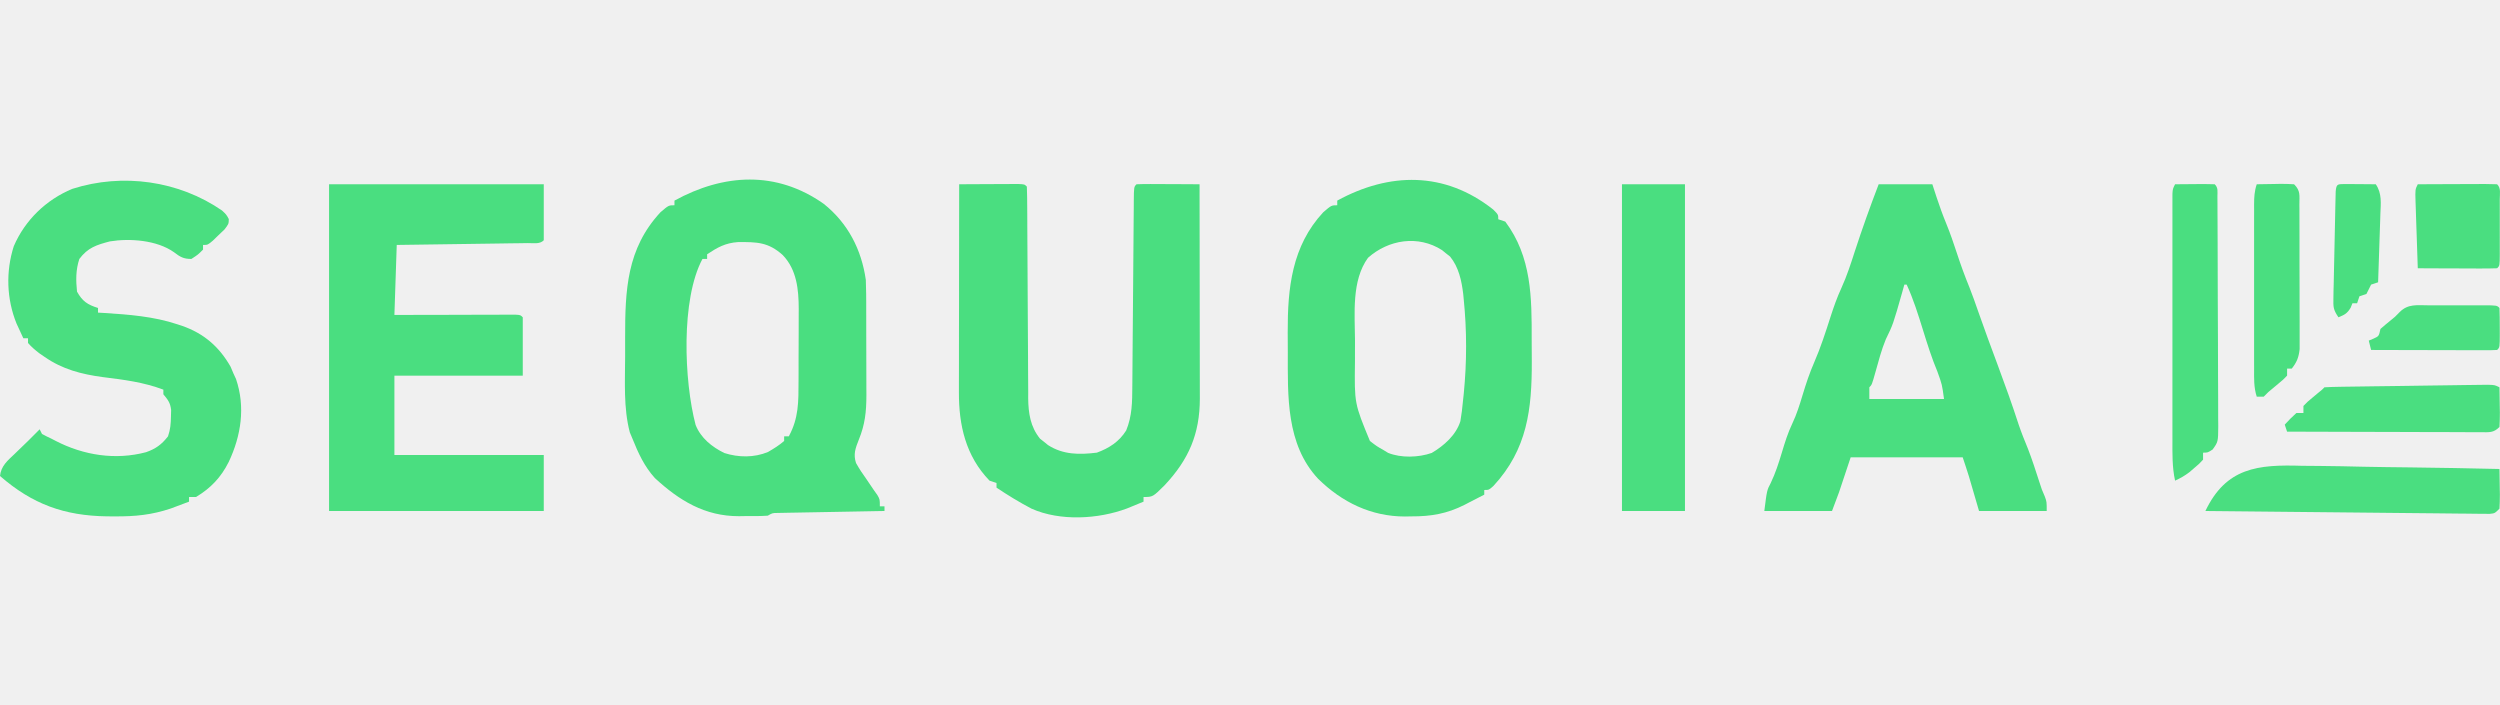
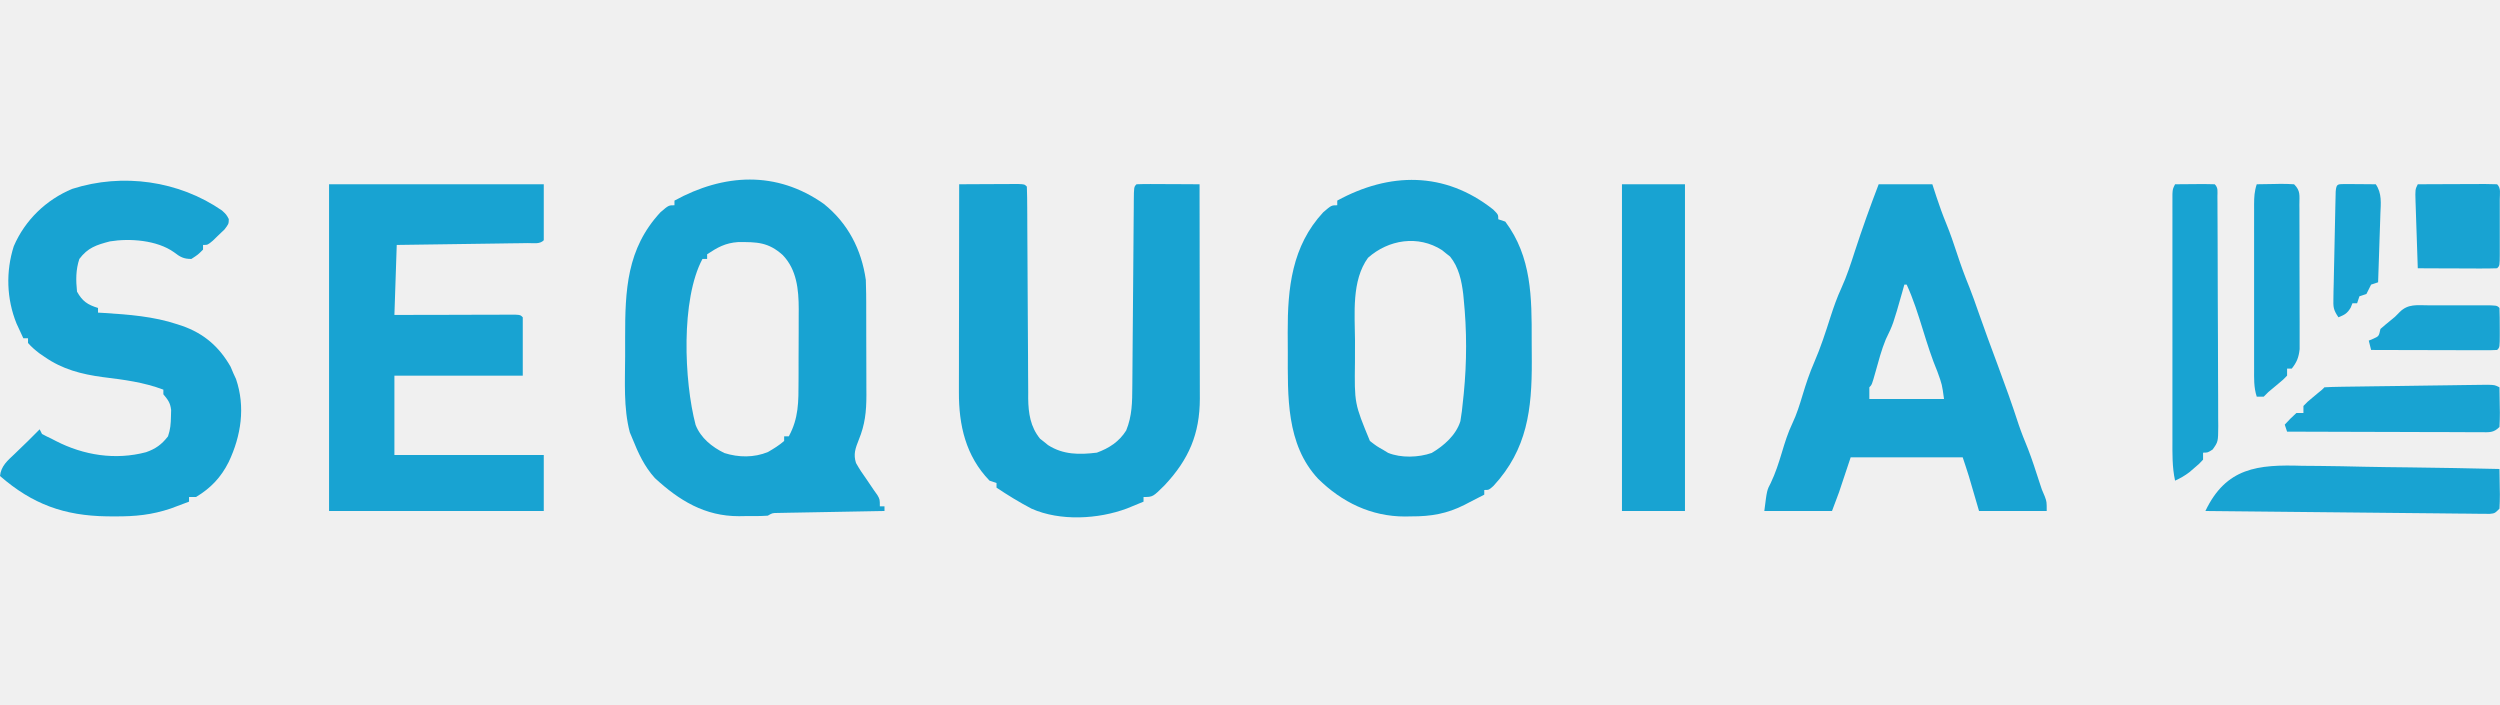
<svg xmlns="http://www.w3.org/2000/svg" width="181" height="51" viewBox="0 0 181 51" fill="none">
  <g clip-path="url(#clip0_5602_18185)">
-     <path d="M59.643 14.761C61.389 16.158 62.374 18.065 62.686 20.268C62.701 20.605 62.709 20.942 62.71 21.28C62.711 21.475 62.712 21.671 62.714 21.873C62.714 22.082 62.714 22.291 62.714 22.506C62.715 22.832 62.715 22.832 62.716 23.164C62.717 23.622 62.717 24.081 62.717 24.539C62.717 25.124 62.719 25.709 62.722 26.293C62.725 26.854 62.724 27.416 62.725 27.977C62.726 28.185 62.727 28.394 62.728 28.609C62.725 29.815 62.629 30.733 62.172 31.849C61.933 32.451 61.769 32.89 61.975 33.521C62.206 33.937 62.46 34.318 62.739 34.704C62.918 34.967 63.097 35.231 63.275 35.496C63.397 35.667 63.397 35.667 63.521 35.841C63.7 36.151 63.7 36.151 63.7 36.658C63.811 36.658 63.922 36.658 64.037 36.658C64.037 36.769 64.037 36.881 64.037 36.996C63.886 36.998 63.886 36.998 63.732 37.001C62.685 37.019 61.638 37.039 60.591 37.059C60.2 37.066 59.809 37.073 59.418 37.08C58.857 37.09 58.295 37.1 57.734 37.111C57.471 37.115 57.471 37.115 57.202 37.12C57.04 37.123 56.877 37.127 56.71 37.13C56.567 37.133 56.423 37.135 56.276 37.138C55.916 37.144 55.916 37.144 55.589 37.334C55.045 37.374 54.498 37.365 53.952 37.365C53.803 37.367 53.653 37.37 53.499 37.372C51.03 37.377 49.17 36.235 47.41 34.61C46.651 33.768 46.209 32.808 45.789 31.758C45.695 31.533 45.695 31.533 45.599 31.304C45.132 29.533 45.256 27.606 45.26 25.787C45.261 25.338 45.26 24.889 45.259 24.44C45.258 21.014 45.369 18.009 47.817 15.368C48.408 14.861 48.408 14.861 48.831 14.861C48.831 14.75 48.831 14.638 48.831 14.524C52.403 12.566 56.211 12.339 59.643 14.761ZM51.196 18.41C51.196 18.521 51.196 18.633 51.196 18.748C51.085 18.748 50.973 18.748 50.858 18.748C49.287 21.684 49.524 27.576 50.362 30.765C50.735 31.712 51.545 32.36 52.442 32.799C53.471 33.128 54.6 33.141 55.601 32.725C56.02 32.481 56.406 32.246 56.772 31.927C56.772 31.815 56.772 31.704 56.772 31.589C56.883 31.589 56.995 31.589 57.11 31.589C57.827 30.28 57.813 29.077 57.814 27.619C57.815 27.432 57.815 27.245 57.816 27.052C57.817 26.657 57.817 26.263 57.817 25.868C57.817 25.266 57.821 24.664 57.824 24.062C57.824 23.677 57.825 23.293 57.825 22.909C57.826 22.73 57.827 22.551 57.828 22.366C57.824 20.971 57.69 19.525 56.669 18.465C55.628 17.531 54.812 17.517 53.428 17.527C52.52 17.591 51.951 17.906 51.196 18.41Z" fill="#4ade80" />
-     <path d="M108.105 15.168C108.475 15.537 108.475 15.537 108.475 15.875C108.726 15.959 108.726 15.959 108.982 16.044C110.9 18.607 110.901 21.553 110.894 24.62C110.893 25.134 110.897 25.647 110.902 26.161C110.913 29.626 110.579 32.527 108.129 35.177C107.799 35.475 107.799 35.475 107.461 35.475C107.461 35.587 107.461 35.698 107.461 35.813C107.092 36.004 106.723 36.194 106.352 36.383C106.25 36.437 106.147 36.49 106.041 36.546C104.755 37.199 103.602 37.392 102.171 37.386C102.021 37.389 101.871 37.392 101.717 37.395C99.275 37.396 97.149 36.36 95.427 34.659C93.102 32.161 93.237 28.669 93.237 25.487C93.237 25.011 93.234 24.536 93.23 24.061C93.22 20.857 93.529 17.817 95.803 15.368C96.394 14.861 96.394 14.861 96.817 14.861C96.817 14.75 96.817 14.638 96.817 14.523C100.582 12.467 104.586 12.384 108.105 15.168ZM99.045 18.663C97.843 20.315 98.09 22.716 98.102 24.644C98.105 25.167 98.102 25.69 98.099 26.212C98.06 29.208 98.06 29.208 99.182 31.927C99.67 32.304 99.67 32.304 100.196 32.603C100.294 32.663 100.393 32.724 100.495 32.786C101.431 33.17 102.711 33.126 103.657 32.793C104.541 32.272 105.424 31.494 105.732 30.494C105.817 30.007 105.874 29.526 105.919 29.033C105.948 28.766 105.948 28.766 105.977 28.493C106.201 26.206 106.204 23.938 105.972 21.652C105.96 21.532 105.949 21.411 105.937 21.288C105.821 20.319 105.613 19.345 104.986 18.575C104.89 18.499 104.794 18.424 104.694 18.346C104.599 18.268 104.504 18.19 104.405 18.11C102.669 16.997 100.523 17.349 99.045 18.663Z" fill="#4ade80" />
-     <path d="M23.824 13.341C28.954 13.341 34.084 13.341 39.369 13.341C39.369 14.679 39.369 16.017 39.369 17.396C39.068 17.697 38.626 17.594 38.219 17.6C38.009 17.603 37.8 17.606 37.583 17.61C37.353 17.613 37.122 17.616 36.892 17.618C36.657 17.622 36.422 17.625 36.188 17.629C35.569 17.638 34.951 17.647 34.332 17.655C33.701 17.663 33.07 17.673 32.44 17.682C31.201 17.7 29.962 17.717 28.724 17.734C28.668 19.407 28.612 21.079 28.555 22.803C29.212 22.801 29.868 22.799 30.545 22.797C31.178 22.796 31.811 22.794 32.444 22.794C32.885 22.793 33.327 22.791 33.768 22.79C34.401 22.788 35.034 22.787 35.667 22.786C35.865 22.785 36.064 22.785 36.269 22.784C36.451 22.784 36.634 22.784 36.822 22.784C36.984 22.783 37.146 22.783 37.312 22.782C37.679 22.803 37.679 22.803 37.848 22.972C37.848 24.366 37.848 25.76 37.848 27.196C34.781 27.196 31.715 27.196 28.555 27.196C28.555 29.092 28.555 30.987 28.555 32.941C32.123 32.941 35.692 32.941 39.369 32.941C39.369 34.279 39.369 35.617 39.369 36.996C34.239 36.996 29.109 36.996 23.824 36.996C23.824 29.19 23.824 21.384 23.824 13.341Z" fill="#4ade80" />
-     <path d="M69.444 13.341C70.115 13.336 70.786 13.334 71.456 13.331C71.685 13.331 71.913 13.329 72.141 13.328C72.469 13.326 72.796 13.325 73.124 13.324C73.42 13.323 73.42 13.323 73.722 13.322C74.175 13.341 74.175 13.341 74.344 13.51C74.363 14.017 74.37 14.52 74.371 15.027C74.372 15.267 74.372 15.267 74.374 15.51C74.375 15.858 74.377 16.205 74.378 16.553C74.38 17.103 74.383 17.654 74.387 18.204C74.397 19.77 74.406 21.335 74.412 22.901C74.416 23.858 74.421 24.814 74.429 25.771C74.431 26.135 74.433 26.5 74.433 26.864C74.434 27.375 74.438 27.886 74.443 28.397C74.442 28.547 74.442 28.697 74.441 28.851C74.456 29.92 74.6 30.905 75.299 31.762C75.395 31.837 75.491 31.913 75.59 31.99C75.686 32.068 75.781 32.146 75.879 32.226C76.978 32.93 78.147 32.927 79.413 32.772C80.303 32.445 81.027 31.979 81.536 31.166C81.968 30.114 81.974 29.096 81.98 27.975C81.981 27.819 81.982 27.663 81.984 27.501C81.987 27.163 81.989 26.825 81.992 26.487C81.995 25.952 82 25.417 82.004 24.883C82.016 23.556 82.026 22.23 82.037 20.903C82.045 19.78 82.054 18.657 82.064 17.534C82.069 17.006 82.073 16.478 82.076 15.95C82.079 15.629 82.082 15.308 82.085 14.986C82.085 14.838 82.086 14.691 82.087 14.538C82.097 13.529 82.097 13.529 82.285 13.341C82.623 13.326 82.962 13.323 83.3 13.324C83.505 13.325 83.71 13.325 83.922 13.326C84.138 13.327 84.354 13.329 84.577 13.33C84.794 13.331 85.011 13.332 85.234 13.332C85.772 13.335 86.31 13.337 86.848 13.341C86.852 15.501 86.855 17.662 86.856 19.822C86.857 20.826 86.858 21.829 86.86 22.832C86.862 23.801 86.863 24.769 86.864 25.738C86.864 26.107 86.865 26.476 86.865 26.845C86.867 27.363 86.867 27.881 86.867 28.398C86.867 28.55 86.868 28.703 86.869 28.86C86.864 31.421 86.069 33.267 84.313 35.137C83.463 35.982 83.463 35.982 82.792 35.982C82.792 36.093 82.792 36.205 82.792 36.32C82.536 36.426 82.279 36.532 82.022 36.637C81.878 36.696 81.735 36.754 81.588 36.815C79.506 37.591 76.755 37.748 74.682 36.827C73.805 36.367 72.971 35.855 72.148 35.306C72.148 35.195 72.148 35.083 72.148 34.968C71.98 34.912 71.813 34.857 71.641 34.799C69.918 33.017 69.415 30.782 69.425 28.398C69.425 28.235 69.425 28.072 69.425 27.904C69.425 27.367 69.426 26.83 69.428 26.294C69.428 25.92 69.428 25.547 69.428 25.174C69.429 24.193 69.431 23.213 69.433 22.233C69.434 21.232 69.435 20.23 69.436 19.229C69.438 17.266 69.441 15.303 69.444 13.341Z" fill="#4ade80" />
-     <path d="M136.016 13.341C137.299 13.341 138.581 13.341 139.902 13.341C140 13.64 140.098 13.94 140.198 14.249C140.415 14.902 140.643 15.545 140.906 16.181C141.195 16.886 141.44 17.602 141.677 18.325C141.953 19.171 142.255 19.999 142.593 20.822C142.817 21.389 143.018 21.963 143.218 22.539C143.676 23.852 144.158 25.154 144.644 26.457C145.174 27.878 145.684 29.302 146.153 30.745C146.352 31.337 146.585 31.911 146.823 32.489C147.131 33.281 147.387 34.09 147.65 34.898C147.83 35.46 147.83 35.46 148.038 35.931C148.182 36.32 148.182 36.32 148.182 36.996C146.565 36.996 144.948 36.996 143.282 36.996C142.88 35.623 142.88 35.623 142.756 35.197C142.723 35.082 142.689 34.968 142.655 34.851C142.621 34.736 142.588 34.621 142.553 34.502C142.41 34.035 142.253 33.573 142.099 33.11C139.423 33.11 136.746 33.11 133.989 33.11C133.71 33.946 133.431 34.782 133.144 35.644C132.977 36.09 132.809 36.536 132.637 36.996C131.02 36.996 129.403 36.996 127.737 36.996C127.925 35.495 127.925 35.495 128.202 34.968C128.544 34.253 128.777 33.529 129.004 32.772C129.222 32.05 129.439 31.342 129.765 30.66C130.085 29.987 130.3 29.291 130.514 28.579C130.756 27.778 131.013 27.003 131.349 26.235C131.82 25.152 132.179 24.036 132.538 22.912C132.764 22.215 133.002 21.539 133.308 20.873C133.714 19.987 134.007 19.072 134.306 18.146C134.836 16.526 135.405 14.931 136.016 13.341ZM137.875 20.606C137.822 20.796 137.769 20.986 137.714 21.181C137.058 23.486 137.058 23.486 136.53 24.572C136.218 25.33 136.011 26.124 135.79 26.913C135.525 27.856 135.525 27.856 135.34 28.041C135.34 28.32 135.34 28.598 135.34 28.886C137.125 28.886 138.909 28.886 140.747 28.886C140.606 27.841 140.606 27.841 140.273 26.918C139.855 25.921 139.536 24.901 139.216 23.869C138.871 22.758 138.53 21.665 138.044 20.606C137.988 20.606 137.932 20.606 137.875 20.606Z" fill="#4ade80" />
-     <path d="M16.075 15.242C16.39 15.537 16.39 15.537 16.565 15.861C16.558 16.213 16.558 16.213 16.254 16.612C16.114 16.745 15.974 16.878 15.83 17.016C15.691 17.151 15.552 17.286 15.409 17.425C15.038 17.734 15.038 17.734 14.7 17.734C14.7 17.846 14.7 17.957 14.7 18.072C14.33 18.442 14.33 18.442 13.855 18.748C13.29 18.748 13.046 18.606 12.598 18.262C11.372 17.387 9.401 17.239 7.956 17.477C6.983 17.731 6.357 17.932 5.745 18.748C5.484 19.529 5.49 20.297 5.576 21.113C5.959 21.808 6.344 22.066 7.096 22.296C7.096 22.407 7.096 22.519 7.096 22.634C7.242 22.642 7.387 22.651 7.537 22.659C9.326 22.772 11.131 22.909 12.841 23.479C12.952 23.515 13.063 23.552 13.177 23.589C14.753 24.137 15.87 25.1 16.696 26.552C16.762 26.709 16.828 26.865 16.896 27.027C16.959 27.163 17.022 27.299 17.087 27.439C17.779 29.468 17.455 31.555 16.558 33.448C16.003 34.556 15.262 35.341 14.193 35.982C14.026 35.982 13.858 35.982 13.686 35.982C13.686 36.094 13.686 36.205 13.686 36.32C13.405 36.426 13.123 36.532 12.841 36.637C12.606 36.725 12.606 36.725 12.366 36.815C10.987 37.278 9.795 37.394 8.343 37.387C8.147 37.386 7.951 37.385 7.75 37.384C4.661 37.34 2.351 36.51 0 34.461C0.076 33.731 0.551 33.346 1.056 32.867C1.137 32.788 1.218 32.71 1.301 32.629C1.542 32.394 1.785 32.161 2.028 31.927C2.31 31.647 2.592 31.364 2.872 31.082C2.956 31.249 2.956 31.249 3.041 31.42C3.262 31.541 3.488 31.653 3.717 31.758C3.825 31.814 3.932 31.869 4.043 31.927C6.055 32.961 8.347 33.329 10.571 32.74C11.268 32.498 11.707 32.181 12.165 31.589C12.336 31.077 12.368 30.7 12.377 30.163C12.381 30.003 12.385 29.843 12.39 29.678C12.326 29.154 12.161 28.947 11.828 28.548C11.828 28.436 11.828 28.325 11.828 28.21C10.389 27.668 8.96 27.49 7.441 27.302C5.895 27.094 4.515 26.737 3.221 25.834C3.101 25.752 2.981 25.669 2.857 25.585C2.551 25.35 2.28 25.123 2.028 24.831C2.028 24.719 2.028 24.607 2.028 24.492C1.916 24.492 1.805 24.492 1.69 24.492C1.583 24.264 1.478 24.035 1.373 23.806C1.314 23.679 1.255 23.551 1.195 23.42C0.476 21.64 0.412 19.663 0.997 17.828C1.81 15.936 3.342 14.459 5.235 13.673C8.886 12.506 12.954 13.087 16.075 15.242Z" fill="#4ade80" />
-     <path d="M117.43 13.341C118.936 13.341 120.441 13.341 121.992 13.341C121.992 21.147 121.992 28.953 121.992 36.996C120.487 36.996 118.981 36.996 117.43 36.996C117.43 29.19 117.43 21.384 117.43 13.341Z" fill="#4ade80" />
-     <path d="M157.475 13.341C157.95 13.336 158.425 13.333 158.9 13.33C159.036 13.329 159.172 13.327 159.311 13.326C159.657 13.324 160.002 13.332 160.347 13.341C160.612 13.605 160.539 13.863 160.541 14.231C160.542 14.387 160.543 14.542 160.545 14.703C160.545 14.961 160.545 14.961 160.546 15.224C160.547 15.405 160.548 15.585 160.549 15.77C160.553 16.37 160.555 16.969 160.556 17.568C160.557 17.772 160.558 17.976 160.558 18.186C160.562 19.266 160.564 20.346 160.566 21.426C160.568 22.544 160.574 23.661 160.58 24.779C160.585 25.636 160.586 26.494 160.587 27.351C160.588 27.763 160.59 28.175 160.593 28.587C160.597 29.163 160.597 29.739 160.596 30.316C160.598 30.487 160.6 30.658 160.602 30.834C160.594 31.988 160.593 31.988 160.194 32.545C159.84 32.772 159.84 32.772 159.502 32.772C159.502 32.939 159.502 33.106 159.502 33.279C159.23 33.575 159.23 33.575 158.869 33.88C158.751 33.982 158.634 34.083 158.512 34.187C158.177 34.441 157.857 34.626 157.475 34.799C157.261 33.811 157.282 32.835 157.284 31.83C157.284 31.634 157.283 31.439 157.283 31.237C157.282 30.591 157.283 29.946 157.283 29.3C157.283 28.851 157.283 28.403 157.283 27.954C157.283 27.015 157.283 26.076 157.284 25.137C157.285 24.051 157.284 22.964 157.283 21.878C157.283 20.945 157.283 20.012 157.283 19.079C157.283 18.521 157.283 17.964 157.283 17.407C157.282 16.787 157.283 16.167 157.284 15.547C157.283 15.269 157.283 15.269 157.283 14.985C157.283 14.817 157.284 14.649 157.284 14.476C157.284 14.329 157.285 14.182 157.285 14.031C157.306 13.679 157.306 13.679 157.475 13.341Z" fill="#4ade80" />
-     <path d="M166.672 33.724C167.085 33.728 167.498 33.731 167.911 33.734C168.992 33.743 170.072 33.766 171.153 33.792C172.258 33.816 173.364 33.827 174.47 33.839C176.634 33.864 178.797 33.904 180.961 33.955C180.97 34.426 180.977 34.898 180.982 35.37C180.985 35.504 180.988 35.638 180.991 35.776C180.994 36.127 180.978 36.477 180.961 36.827C180.623 37.165 180.623 37.165 180.254 37.204C180.023 37.202 180.023 37.202 179.787 37.199C179.61 37.198 179.433 37.197 179.251 37.196C179.057 37.194 178.862 37.191 178.661 37.188C178.457 37.186 178.252 37.185 178.042 37.183C177.481 37.178 176.919 37.172 176.358 37.165C175.772 37.158 175.185 37.153 174.599 37.148C173.488 37.138 172.378 37.126 171.267 37.114C170.003 37.1 168.739 37.088 167.474 37.076C164.873 37.051 162.272 37.025 159.671 36.996C161.172 33.849 163.469 33.622 166.672 33.724Z" fill="#4ade80" />
-     <path d="M180.961 28.041C180.97 28.512 180.977 28.984 180.982 29.456C180.985 29.59 180.988 29.724 180.991 29.862C180.994 30.213 180.978 30.563 180.961 30.913C180.523 31.352 180.224 31.291 179.627 31.293C179.487 31.292 179.348 31.291 179.204 31.289C178.984 31.29 178.984 31.29 178.76 31.29C178.273 31.289 177.787 31.287 177.301 31.284C176.964 31.283 176.627 31.283 176.291 31.283C175.403 31.281 174.516 31.278 173.629 31.274C172.724 31.271 171.819 31.269 170.914 31.267C169.138 31.264 167.362 31.258 165.585 31.251C165.529 31.084 165.474 30.916 165.416 30.744C165.807 30.322 165.807 30.322 166.261 29.899C166.428 29.899 166.596 29.899 166.768 29.899C166.768 29.732 166.768 29.565 166.768 29.392C167.058 29.09 167.058 29.09 167.433 28.78C167.557 28.677 167.68 28.573 167.807 28.467C167.911 28.382 168.014 28.297 168.12 28.21C168.175 28.154 168.231 28.098 168.289 28.041C168.67 28.019 169.053 28.009 169.435 28.003C169.555 28.001 169.674 27.999 169.798 27.997C170.196 27.991 170.594 27.986 170.991 27.981C171.267 27.977 171.542 27.973 171.818 27.969C172.396 27.961 172.974 27.954 173.553 27.947C174.295 27.937 175.037 27.926 175.779 27.915C176.349 27.907 176.918 27.899 177.487 27.892C177.761 27.888 178.034 27.884 178.308 27.88C178.69 27.874 179.073 27.87 179.455 27.865C179.673 27.863 179.891 27.86 180.115 27.857C180.623 27.872 180.623 27.872 180.961 28.041Z" fill="#4ade80" />
-     <path d="M163.388 13.341C163.832 13.332 164.275 13.325 164.719 13.32C164.845 13.317 164.971 13.314 165.101 13.311C165.432 13.308 165.762 13.323 166.092 13.341C166.573 13.822 166.474 14.146 166.476 14.82C166.477 14.996 166.477 14.996 166.479 15.176C166.481 15.565 166.481 15.954 166.481 16.343C166.481 16.613 166.482 16.884 166.483 17.154C166.484 17.721 166.484 18.288 166.483 18.855C166.482 19.582 166.485 20.308 166.489 21.034C166.491 21.592 166.492 22.151 166.491 22.709C166.491 22.977 166.492 23.245 166.494 23.512C166.496 23.887 166.495 24.262 166.493 24.637C166.493 24.85 166.493 25.063 166.493 25.283C166.425 25.886 166.294 26.213 165.923 26.689C165.811 26.689 165.7 26.689 165.585 26.689C165.585 26.856 165.585 27.024 165.585 27.196C165.301 27.492 165.301 27.492 164.93 27.798C164.809 27.899 164.687 28 164.562 28.105C164.453 28.195 164.345 28.286 164.233 28.379C164.066 28.546 164.066 28.546 163.895 28.717C163.728 28.717 163.561 28.717 163.388 28.717C163.167 28.046 163.196 27.367 163.198 26.669C163.197 26.532 163.197 26.394 163.197 26.252C163.196 25.797 163.196 25.343 163.197 24.888C163.197 24.572 163.197 24.256 163.197 23.94C163.196 23.278 163.197 22.616 163.197 21.954C163.198 21.105 163.198 20.255 163.197 19.406C163.196 18.754 163.196 18.101 163.197 17.449C163.197 17.136 163.197 16.822 163.196 16.509C163.196 16.072 163.197 15.635 163.198 15.197C163.197 15.068 163.197 14.938 163.197 14.804C163.199 14.271 163.218 13.851 163.388 13.341Z" fill="#4ade80" />
-     <path d="M175.047 13.341C175.862 13.336 176.677 13.333 177.492 13.331C177.77 13.331 178.047 13.329 178.325 13.328C178.723 13.326 179.121 13.325 179.519 13.324C179.643 13.323 179.768 13.322 179.897 13.322C180.195 13.322 180.494 13.33 180.792 13.341C181.085 13.633 180.982 14.01 180.984 14.4C180.984 14.525 180.984 14.649 180.983 14.777C180.983 14.904 180.984 15.031 180.984 15.161C180.984 15.43 180.983 15.699 180.983 15.967C180.982 16.38 180.983 16.793 180.984 17.206C180.984 17.466 180.984 17.727 180.983 17.987C180.984 18.111 180.984 18.236 180.984 18.364C180.98 19.235 180.98 19.235 180.792 19.423C180.366 19.438 179.945 19.443 179.519 19.44C179.328 19.439 179.328 19.439 179.133 19.439C178.725 19.438 178.317 19.436 177.909 19.434C177.633 19.433 177.357 19.432 177.081 19.432C176.403 19.43 175.725 19.427 175.047 19.423C175.019 18.611 174.992 17.799 174.966 16.988C174.957 16.711 174.947 16.435 174.937 16.159C174.924 15.762 174.911 15.365 174.898 14.968C174.894 14.844 174.889 14.72 174.885 14.593C174.859 13.717 174.859 13.717 175.047 13.341Z" fill="#4ade80" />
-     <path d="M175.803 22.105C175.944 22.104 176.086 22.104 176.232 22.104C176.531 22.104 176.831 22.104 177.131 22.105C177.591 22.106 178.051 22.105 178.511 22.104C178.802 22.104 179.092 22.104 179.383 22.105C179.59 22.104 179.59 22.104 179.802 22.104C180.772 22.108 180.772 22.108 180.961 22.296C180.978 22.776 180.984 23.252 180.982 23.732C180.983 23.934 180.983 23.934 180.984 24.141C180.982 25.147 180.982 25.147 180.792 25.337C180.507 25.353 180.221 25.357 179.935 25.356C179.752 25.356 179.57 25.356 179.382 25.356C179.084 25.355 179.084 25.355 178.779 25.354C178.577 25.354 178.375 25.353 178.166 25.353C177.517 25.352 176.868 25.35 176.219 25.348C175.78 25.347 175.342 25.346 174.903 25.346C173.824 25.344 172.746 25.341 171.668 25.337C171.612 25.114 171.556 24.891 171.499 24.661C171.661 24.593 171.661 24.593 171.826 24.524C172.231 24.343 172.231 24.343 172.344 23.817C172.59 23.603 172.838 23.389 173.094 23.186C173.387 22.955 173.387 22.955 173.738 22.592C174.343 21.986 174.996 22.102 175.803 22.105Z" fill="#4ade80" />
-     <path d="M169.91 13.325C170.162 13.326 170.413 13.328 170.664 13.33C170.793 13.331 170.921 13.332 171.053 13.333C171.371 13.335 171.688 13.338 172.006 13.341C172.463 14.006 172.37 14.717 172.34 15.487C172.335 15.629 172.331 15.771 172.327 15.916C172.313 16.367 172.297 16.818 172.28 17.269C172.27 17.576 172.261 17.882 172.251 18.188C172.228 18.938 172.202 19.688 172.175 20.438C171.924 20.521 171.924 20.521 171.668 20.606C171.612 20.718 171.556 20.829 171.499 20.944C171.443 21.056 171.387 21.167 171.33 21.282C171.079 21.366 171.079 21.366 170.823 21.451C170.767 21.619 170.711 21.786 170.654 21.958C170.542 21.958 170.431 21.958 170.316 21.958C170.274 22.063 170.232 22.167 170.189 22.275C169.943 22.693 169.745 22.795 169.302 22.972C168.925 22.407 168.925 22.245 168.939 21.588C168.942 21.409 168.944 21.231 168.947 21.047C168.952 20.854 168.957 20.661 168.962 20.462C168.966 20.265 168.97 20.067 168.974 19.864C168.982 19.446 168.992 19.028 169.002 18.61C169.017 17.968 169.03 17.326 169.042 16.683C169.05 16.278 169.059 15.873 169.068 15.467C169.072 15.274 169.076 15.081 169.08 14.881C169.084 14.704 169.089 14.526 169.093 14.343C169.097 14.186 169.1 14.029 169.104 13.867C169.154 13.252 169.265 13.342 169.91 13.325Z" fill="#4ade80" />
+     <path d="M59.643 14.761C61.389 16.158 62.374 18.065 62.686 20.268C62.701 20.605 62.709 20.942 62.71 21.28C62.711 21.475 62.712 21.671 62.714 21.873C62.714 22.082 62.714 22.291 62.714 22.506C62.715 22.832 62.715 22.832 62.716 23.164C62.717 23.622 62.717 24.081 62.717 24.539C62.717 25.124 62.719 25.709 62.722 26.293C62.725 26.854 62.724 27.416 62.725 27.977C62.726 28.185 62.727 28.394 62.728 28.609C62.725 29.815 62.629 30.733 62.172 31.849C61.933 32.451 61.769 32.89 61.975 33.521C62.206 33.937 62.46 34.318 62.739 34.704C62.918 34.967 63.097 35.231 63.275 35.496C63.397 35.667 63.397 35.667 63.521 35.841C63.7 36.151 63.7 36.151 63.7 36.658C63.811 36.658 63.922 36.658 64.037 36.658C64.037 36.769 64.037 36.881 64.037 36.996C63.886 36.998 63.886 36.998 63.732 37.001C62.685 37.019 61.638 37.039 60.591 37.059C60.2 37.066 59.809 37.073 59.418 37.08C58.857 37.09 58.295 37.1 57.734 37.111C57.471 37.115 57.471 37.115 57.202 37.12C57.04 37.123 56.877 37.127 56.71 37.13C56.567 37.133 56.423 37.135 56.276 37.138C55.916 37.144 55.916 37.144 55.589 37.334C55.045 37.374 54.498 37.365 53.952 37.365C53.803 37.367 53.653 37.37 53.499 37.372C51.03 37.377 49.17 36.235 47.41 34.61C46.651 33.768 46.209 32.808 45.789 31.758C45.695 31.533 45.695 31.533 45.599 31.304C45.132 29.533 45.256 27.606 45.26 25.787C45.261 25.338 45.26 24.889 45.259 24.44C45.258 21.014 45.369 18.009 47.817 15.368C48.408 14.861 48.408 14.861 48.831 14.861C48.831 14.75 48.831 14.638 48.831 14.524C52.403 12.566 56.211 12.339 59.643 14.761ZM51.196 18.41C51.196 18.521 51.196 18.633 51.196 18.748C51.085 18.748 50.973 18.748 50.858 18.748C49.287 21.684 49.524 27.576 50.362 30.765C50.735 31.712 51.545 32.36 52.442 32.799C53.471 33.128 54.6 33.141 55.601 32.725C56.02 32.481 56.406 32.246 56.772 31.927C56.772 31.815 56.772 31.704 56.772 31.589C56.883 31.589 56.995 31.589 57.11 31.589C57.827 30.28 57.813 29.077 57.814 27.619C57.815 27.432 57.815 27.245 57.816 27.052C57.817 26.657 57.817 26.263 57.817 25.868C57.817 25.266 57.821 24.664 57.824 24.062C57.824 23.677 57.825 23.293 57.825 22.909C57.826 22.73 57.827 22.551 57.828 22.366C57.824 20.971 57.69 19.525 56.669 18.465C55.628 17.531 54.812 17.517 53.428 17.527C52.52 17.591 51.951 17.906 51.196 18.41Z" fill="#18a3d2" />
+     <path d="M108.105 15.168C108.475 15.537 108.475 15.537 108.475 15.875C108.726 15.959 108.726 15.959 108.982 16.044C110.9 18.607 110.901 21.553 110.894 24.62C110.893 25.134 110.897 25.647 110.902 26.161C110.913 29.626 110.579 32.527 108.129 35.177C107.799 35.475 107.799 35.475 107.461 35.475C107.461 35.587 107.461 35.698 107.461 35.813C107.092 36.004 106.723 36.194 106.352 36.383C106.25 36.437 106.147 36.49 106.041 36.546C104.755 37.199 103.602 37.392 102.171 37.386C102.021 37.389 101.871 37.392 101.717 37.395C99.275 37.396 97.149 36.36 95.427 34.659C93.102 32.161 93.237 28.669 93.237 25.487C93.237 25.011 93.234 24.536 93.23 24.061C93.22 20.857 93.529 17.817 95.803 15.368C96.394 14.861 96.394 14.861 96.817 14.861C96.817 14.75 96.817 14.638 96.817 14.523C100.582 12.467 104.586 12.384 108.105 15.168ZM99.045 18.663C97.843 20.315 98.09 22.716 98.102 24.644C98.105 25.167 98.102 25.69 98.099 26.212C98.06 29.208 98.06 29.208 99.182 31.927C99.67 32.304 99.67 32.304 100.196 32.603C100.294 32.663 100.393 32.724 100.495 32.786C101.431 33.17 102.711 33.126 103.657 32.793C104.541 32.272 105.424 31.494 105.732 30.494C105.817 30.007 105.874 29.526 105.919 29.033C105.948 28.766 105.948 28.766 105.977 28.493C106.201 26.206 106.204 23.938 105.972 21.652C105.96 21.532 105.949 21.411 105.937 21.288C105.821 20.319 105.613 19.345 104.986 18.575C104.89 18.499 104.794 18.424 104.694 18.346C104.599 18.268 104.504 18.19 104.405 18.11C102.669 16.997 100.523 17.349 99.045 18.663Z" fill="#18a3d2" />
+     <path d="M23.824 13.341C28.954 13.341 34.084 13.341 39.369 13.341C39.369 14.679 39.369 16.017 39.369 17.396C39.068 17.697 38.626 17.594 38.219 17.6C38.009 17.603 37.8 17.606 37.583 17.61C37.353 17.613 37.122 17.616 36.892 17.618C36.657 17.622 36.422 17.625 36.188 17.629C35.569 17.638 34.951 17.647 34.332 17.655C33.701 17.663 33.07 17.673 32.44 17.682C31.201 17.7 29.962 17.717 28.724 17.734C28.668 19.407 28.612 21.079 28.555 22.803C29.212 22.801 29.868 22.799 30.545 22.797C31.178 22.796 31.811 22.794 32.444 22.794C32.885 22.793 33.327 22.791 33.768 22.79C34.401 22.788 35.034 22.787 35.667 22.786C35.865 22.785 36.064 22.785 36.269 22.784C36.451 22.784 36.634 22.784 36.822 22.784C36.984 22.783 37.146 22.783 37.312 22.782C37.679 22.803 37.679 22.803 37.848 22.972C37.848 24.366 37.848 25.76 37.848 27.196C34.781 27.196 31.715 27.196 28.555 27.196C28.555 29.092 28.555 30.987 28.555 32.941C32.123 32.941 35.692 32.941 39.369 32.941C39.369 34.279 39.369 35.617 39.369 36.996C34.239 36.996 29.109 36.996 23.824 36.996C23.824 29.19 23.824 21.384 23.824 13.341Z" fill="#18a3d2" />
+     <path d="M69.444 13.341C70.115 13.336 70.786 13.334 71.456 13.331C71.685 13.331 71.913 13.329 72.141 13.328C72.469 13.326 72.796 13.325 73.124 13.324C73.42 13.323 73.42 13.323 73.722 13.322C74.175 13.341 74.175 13.341 74.344 13.51C74.363 14.017 74.37 14.52 74.371 15.027C74.372 15.267 74.372 15.267 74.374 15.51C74.375 15.858 74.377 16.205 74.378 16.553C74.38 17.103 74.383 17.654 74.387 18.204C74.397 19.77 74.406 21.335 74.412 22.901C74.416 23.858 74.421 24.814 74.429 25.771C74.431 26.135 74.433 26.5 74.433 26.864C74.434 27.375 74.438 27.886 74.443 28.397C74.442 28.547 74.442 28.697 74.441 28.851C74.456 29.92 74.6 30.905 75.299 31.762C75.395 31.837 75.491 31.913 75.59 31.99C75.686 32.068 75.781 32.146 75.879 32.226C76.978 32.93 78.147 32.927 79.413 32.772C80.303 32.445 81.027 31.979 81.536 31.166C81.968 30.114 81.974 29.096 81.98 27.975C81.981 27.819 81.982 27.663 81.984 27.501C81.987 27.163 81.989 26.825 81.992 26.487C81.995 25.952 82 25.417 82.004 24.883C82.016 23.556 82.026 22.23 82.037 20.903C82.045 19.78 82.054 18.657 82.064 17.534C82.069 17.006 82.073 16.478 82.076 15.95C82.079 15.629 82.082 15.308 82.085 14.986C82.085 14.838 82.086 14.691 82.087 14.538C82.097 13.529 82.097 13.529 82.285 13.341C82.623 13.326 82.962 13.323 83.3 13.324C83.505 13.325 83.71 13.325 83.922 13.326C84.138 13.327 84.354 13.329 84.577 13.33C84.794 13.331 85.011 13.332 85.234 13.332C85.772 13.335 86.31 13.337 86.848 13.341C86.852 15.501 86.855 17.662 86.856 19.822C86.857 20.826 86.858 21.829 86.86 22.832C86.862 23.801 86.863 24.769 86.864 25.738C86.864 26.107 86.865 26.476 86.865 26.845C86.867 27.363 86.867 27.881 86.867 28.398C86.867 28.55 86.868 28.703 86.869 28.86C86.864 31.421 86.069 33.267 84.313 35.137C83.463 35.982 83.463 35.982 82.792 35.982C82.792 36.093 82.792 36.205 82.792 36.32C82.536 36.426 82.279 36.532 82.022 36.637C81.878 36.696 81.735 36.754 81.588 36.815C79.506 37.591 76.755 37.748 74.682 36.827C73.805 36.367 72.971 35.855 72.148 35.306C72.148 35.195 72.148 35.083 72.148 34.968C71.98 34.912 71.813 34.857 71.641 34.799C69.918 33.017 69.415 30.782 69.425 28.398C69.425 28.235 69.425 28.072 69.425 27.904C69.425 27.367 69.426 26.83 69.428 26.294C69.428 25.92 69.428 25.547 69.428 25.174C69.429 24.193 69.431 23.213 69.433 22.233C69.434 21.232 69.435 20.23 69.436 19.229C69.438 17.266 69.441 15.303 69.444 13.341Z" fill="#18a3d2" />
+     <path d="M136.016 13.341C137.299 13.341 138.581 13.341 139.902 13.341C140 13.64 140.098 13.94 140.198 14.249C140.415 14.902 140.643 15.545 140.906 16.181C141.195 16.886 141.44 17.602 141.677 18.325C141.953 19.171 142.255 19.999 142.593 20.822C142.817 21.389 143.018 21.963 143.218 22.539C143.676 23.852 144.158 25.154 144.644 26.457C145.174 27.878 145.684 29.302 146.153 30.745C146.352 31.337 146.585 31.911 146.823 32.489C147.131 33.281 147.387 34.09 147.65 34.898C147.83 35.46 147.83 35.46 148.038 35.931C148.182 36.32 148.182 36.32 148.182 36.996C146.565 36.996 144.948 36.996 143.282 36.996C142.88 35.623 142.88 35.623 142.756 35.197C142.723 35.082 142.689 34.968 142.655 34.851C142.621 34.736 142.588 34.621 142.553 34.502C142.41 34.035 142.253 33.573 142.099 33.11C139.423 33.11 136.746 33.11 133.989 33.11C133.71 33.946 133.431 34.782 133.144 35.644C132.977 36.09 132.809 36.536 132.637 36.996C131.02 36.996 129.403 36.996 127.737 36.996C127.925 35.495 127.925 35.495 128.202 34.968C128.544 34.253 128.777 33.529 129.004 32.772C129.222 32.05 129.439 31.342 129.765 30.66C130.085 29.987 130.3 29.291 130.514 28.579C130.756 27.778 131.013 27.003 131.349 26.235C131.82 25.152 132.179 24.036 132.538 22.912C132.764 22.215 133.002 21.539 133.308 20.873C133.714 19.987 134.007 19.072 134.306 18.146C134.836 16.526 135.405 14.931 136.016 13.341ZM137.875 20.606C137.822 20.796 137.769 20.986 137.714 21.181C137.058 23.486 137.058 23.486 136.53 24.572C136.218 25.33 136.011 26.124 135.79 26.913C135.525 27.856 135.525 27.856 135.34 28.041C135.34 28.32 135.34 28.598 135.34 28.886C137.125 28.886 138.909 28.886 140.747 28.886C140.606 27.841 140.606 27.841 140.273 26.918C139.855 25.921 139.536 24.901 139.216 23.869C138.871 22.758 138.53 21.665 138.044 20.606C137.988 20.606 137.932 20.606 137.875 20.606Z" fill="#18a3d2" />
+     <path d="M16.075 15.242C16.39 15.537 16.39 15.537 16.565 15.861C16.558 16.213 16.558 16.213 16.254 16.612C16.114 16.745 15.974 16.878 15.83 17.016C15.691 17.151 15.552 17.286 15.409 17.425C15.038 17.734 15.038 17.734 14.7 17.734C14.7 17.846 14.7 17.957 14.7 18.072C14.33 18.442 14.33 18.442 13.855 18.748C13.29 18.748 13.046 18.606 12.598 18.262C11.372 17.387 9.401 17.239 7.956 17.477C6.983 17.731 6.357 17.932 5.745 18.748C5.484 19.529 5.49 20.297 5.576 21.113C5.959 21.808 6.344 22.066 7.096 22.296C7.096 22.407 7.096 22.519 7.096 22.634C7.242 22.642 7.387 22.651 7.537 22.659C9.326 22.772 11.131 22.909 12.841 23.479C12.952 23.515 13.063 23.552 13.177 23.589C14.753 24.137 15.87 25.1 16.696 26.552C16.762 26.709 16.828 26.865 16.896 27.027C16.959 27.163 17.022 27.299 17.087 27.439C17.779 29.468 17.455 31.555 16.558 33.448C16.003 34.556 15.262 35.341 14.193 35.982C14.026 35.982 13.858 35.982 13.686 35.982C13.686 36.094 13.686 36.205 13.686 36.32C13.405 36.426 13.123 36.532 12.841 36.637C12.606 36.725 12.606 36.725 12.366 36.815C10.987 37.278 9.795 37.394 8.343 37.387C8.147 37.386 7.951 37.385 7.75 37.384C4.661 37.34 2.351 36.51 0 34.461C0.076 33.731 0.551 33.346 1.056 32.867C1.137 32.788 1.218 32.71 1.301 32.629C1.542 32.394 1.785 32.161 2.028 31.927C2.31 31.647 2.592 31.364 2.872 31.082C2.956 31.249 2.956 31.249 3.041 31.42C3.262 31.541 3.488 31.653 3.717 31.758C3.825 31.814 3.932 31.869 4.043 31.927C6.055 32.961 8.347 33.329 10.571 32.74C11.268 32.498 11.707 32.181 12.165 31.589C12.336 31.077 12.368 30.7 12.377 30.163C12.381 30.003 12.385 29.843 12.39 29.678C12.326 29.154 12.161 28.947 11.828 28.548C11.828 28.436 11.828 28.325 11.828 28.21C10.389 27.668 8.96 27.49 7.441 27.302C5.895 27.094 4.515 26.737 3.221 25.834C3.101 25.752 2.981 25.669 2.857 25.585C2.551 25.35 2.28 25.123 2.028 24.831C2.028 24.719 2.028 24.607 2.028 24.492C1.916 24.492 1.805 24.492 1.69 24.492C1.583 24.264 1.478 24.035 1.373 23.806C1.314 23.679 1.255 23.551 1.195 23.42C0.476 21.64 0.412 19.663 0.997 17.828C1.81 15.936 3.342 14.459 5.235 13.673C8.886 12.506 12.954 13.087 16.075 15.242Z" fill="#18a3d2" />
+     <path d="M117.43 13.341C118.936 13.341 120.441 13.341 121.992 13.341C121.992 21.147 121.992 28.953 121.992 36.996C120.487 36.996 118.981 36.996 117.43 36.996C117.43 29.19 117.43 21.384 117.43 13.341Z" fill="#18a3d2" />
+     <path d="M157.475 13.341C157.95 13.336 158.425 13.333 158.9 13.33C159.036 13.329 159.172 13.327 159.311 13.326C159.657 13.324 160.002 13.332 160.347 13.341C160.612 13.605 160.539 13.863 160.541 14.231C160.542 14.387 160.543 14.542 160.545 14.703C160.545 14.961 160.545 14.961 160.546 15.224C160.547 15.405 160.548 15.585 160.549 15.77C160.553 16.37 160.555 16.969 160.556 17.568C160.557 17.772 160.558 17.976 160.558 18.186C160.562 19.266 160.564 20.346 160.566 21.426C160.568 22.544 160.574 23.661 160.58 24.779C160.585 25.636 160.586 26.494 160.587 27.351C160.588 27.763 160.59 28.175 160.593 28.587C160.597 29.163 160.597 29.739 160.596 30.316C160.598 30.487 160.6 30.658 160.602 30.834C160.594 31.988 160.593 31.988 160.194 32.545C159.84 32.772 159.84 32.772 159.502 32.772C159.502 32.939 159.502 33.106 159.502 33.279C159.23 33.575 159.23 33.575 158.869 33.88C158.751 33.982 158.634 34.083 158.512 34.187C158.177 34.441 157.857 34.626 157.475 34.799C157.261 33.811 157.282 32.835 157.284 31.83C157.284 31.634 157.283 31.439 157.283 31.237C157.282 30.591 157.283 29.946 157.283 29.3C157.283 28.851 157.283 28.403 157.283 27.954C157.283 27.015 157.283 26.076 157.284 25.137C157.285 24.051 157.284 22.964 157.283 21.878C157.283 20.945 157.283 20.012 157.283 19.079C157.283 18.521 157.283 17.964 157.283 17.407C157.282 16.787 157.283 16.167 157.284 15.547C157.283 15.269 157.283 15.269 157.283 14.985C157.283 14.817 157.284 14.649 157.284 14.476C157.284 14.329 157.285 14.182 157.285 14.031C157.306 13.679 157.306 13.679 157.475 13.341Z" fill="#18a3d2" />
+     <path d="M166.672 33.724C167.085 33.728 167.498 33.731 167.911 33.734C168.992 33.743 170.072 33.766 171.153 33.792C172.258 33.816 173.364 33.827 174.47 33.839C176.634 33.864 178.797 33.904 180.961 33.955C180.97 34.426 180.977 34.898 180.982 35.37C180.985 35.504 180.988 35.638 180.991 35.776C180.994 36.127 180.978 36.477 180.961 36.827C180.623 37.165 180.623 37.165 180.254 37.204C180.023 37.202 180.023 37.202 179.787 37.199C179.61 37.198 179.433 37.197 179.251 37.196C179.057 37.194 178.862 37.191 178.661 37.188C178.457 37.186 178.252 37.185 178.042 37.183C177.481 37.178 176.919 37.172 176.358 37.165C175.772 37.158 175.185 37.153 174.599 37.148C173.488 37.138 172.378 37.126 171.267 37.114C170.003 37.1 168.739 37.088 167.474 37.076C164.873 37.051 162.272 37.025 159.671 36.996C161.172 33.849 163.469 33.622 166.672 33.724Z" fill="#18a3d2" />
+     <path d="M180.961 28.041C180.97 28.512 180.977 28.984 180.982 29.456C180.985 29.59 180.988 29.724 180.991 29.862C180.994 30.213 180.978 30.563 180.961 30.913C180.523 31.352 180.224 31.291 179.627 31.293C179.487 31.292 179.348 31.291 179.204 31.289C178.984 31.29 178.984 31.29 178.76 31.29C178.273 31.289 177.787 31.287 177.301 31.284C176.964 31.283 176.627 31.283 176.291 31.283C175.403 31.281 174.516 31.278 173.629 31.274C172.724 31.271 171.819 31.269 170.914 31.267C169.138 31.264 167.362 31.258 165.585 31.251C165.529 31.084 165.474 30.916 165.416 30.744C165.807 30.322 165.807 30.322 166.261 29.899C166.428 29.899 166.596 29.899 166.768 29.899C166.768 29.732 166.768 29.565 166.768 29.392C167.058 29.09 167.058 29.09 167.433 28.78C167.557 28.677 167.68 28.573 167.807 28.467C167.911 28.382 168.014 28.297 168.12 28.21C168.175 28.154 168.231 28.098 168.289 28.041C168.67 28.019 169.053 28.009 169.435 28.003C169.555 28.001 169.674 27.999 169.798 27.997C170.196 27.991 170.594 27.986 170.991 27.981C171.267 27.977 171.542 27.973 171.818 27.969C172.396 27.961 172.974 27.954 173.553 27.947C174.295 27.937 175.037 27.926 175.779 27.915C176.349 27.907 176.918 27.899 177.487 27.892C177.761 27.888 178.034 27.884 178.308 27.88C178.69 27.874 179.073 27.87 179.455 27.865C179.673 27.863 179.891 27.86 180.115 27.857C180.623 27.872 180.623 27.872 180.961 28.041Z" fill="#18a3d2" />
+     <path d="M163.388 13.341C163.832 13.332 164.275 13.325 164.719 13.32C164.845 13.317 164.971 13.314 165.101 13.311C165.432 13.308 165.762 13.323 166.092 13.341C166.573 13.822 166.474 14.146 166.476 14.82C166.477 14.996 166.477 14.996 166.479 15.176C166.481 15.565 166.481 15.954 166.481 16.343C166.481 16.613 166.482 16.884 166.483 17.154C166.484 17.721 166.484 18.288 166.483 18.855C166.482 19.582 166.485 20.308 166.489 21.034C166.491 21.592 166.492 22.151 166.491 22.709C166.491 22.977 166.492 23.245 166.494 23.512C166.496 23.887 166.495 24.262 166.493 24.637C166.493 24.85 166.493 25.063 166.493 25.283C166.425 25.886 166.294 26.213 165.923 26.689C165.811 26.689 165.7 26.689 165.585 26.689C165.585 26.856 165.585 27.024 165.585 27.196C165.301 27.492 165.301 27.492 164.93 27.798C164.809 27.899 164.687 28 164.562 28.105C164.453 28.195 164.345 28.286 164.233 28.379C164.066 28.546 164.066 28.546 163.895 28.717C163.728 28.717 163.561 28.717 163.388 28.717C163.167 28.046 163.196 27.367 163.198 26.669C163.197 26.532 163.197 26.394 163.197 26.252C163.196 25.797 163.196 25.343 163.197 24.888C163.197 24.572 163.197 24.256 163.197 23.94C163.196 23.278 163.197 22.616 163.197 21.954C163.198 21.105 163.198 20.255 163.197 19.406C163.196 18.754 163.196 18.101 163.197 17.449C163.197 17.136 163.197 16.822 163.196 16.509C163.196 16.072 163.197 15.635 163.198 15.197C163.197 15.068 163.197 14.938 163.197 14.804C163.199 14.271 163.218 13.851 163.388 13.341Z" fill="#18a3d2" />
+     <path d="M175.047 13.341C175.862 13.336 176.677 13.333 177.492 13.331C177.77 13.331 178.047 13.329 178.325 13.328C178.723 13.326 179.121 13.325 179.519 13.324C179.643 13.323 179.768 13.322 179.897 13.322C180.195 13.322 180.494 13.33 180.792 13.341C181.085 13.633 180.982 14.01 180.984 14.4C180.984 14.525 180.984 14.649 180.983 14.777C180.983 14.904 180.984 15.031 180.984 15.161C180.984 15.43 180.983 15.699 180.983 15.967C180.982 16.38 180.983 16.793 180.984 17.206C180.984 17.466 180.984 17.727 180.983 17.987C180.984 18.111 180.984 18.236 180.984 18.364C180.98 19.235 180.98 19.235 180.792 19.423C180.366 19.438 179.945 19.443 179.519 19.44C179.328 19.439 179.328 19.439 179.133 19.439C178.725 19.438 178.317 19.436 177.909 19.434C177.633 19.433 177.357 19.432 177.081 19.432C176.403 19.43 175.725 19.427 175.047 19.423C175.019 18.611 174.992 17.799 174.966 16.988C174.957 16.711 174.947 16.435 174.937 16.159C174.924 15.762 174.911 15.365 174.898 14.968C174.894 14.844 174.889 14.72 174.885 14.593C174.859 13.717 174.859 13.717 175.047 13.341Z" fill="#18a3d2" />
+     <path d="M175.803 22.105C175.944 22.104 176.086 22.104 176.232 22.104C176.531 22.104 176.831 22.104 177.131 22.105C177.591 22.106 178.051 22.105 178.511 22.104C178.802 22.104 179.092 22.104 179.383 22.105C179.59 22.104 179.59 22.104 179.802 22.104C180.772 22.108 180.772 22.108 180.961 22.296C180.978 22.776 180.984 23.252 180.982 23.732C180.983 23.934 180.983 23.934 180.984 24.141C180.982 25.147 180.982 25.147 180.792 25.337C180.507 25.353 180.221 25.357 179.935 25.356C179.752 25.356 179.57 25.356 179.382 25.356C179.084 25.355 179.084 25.355 178.779 25.354C178.577 25.354 178.375 25.353 178.166 25.353C177.517 25.352 176.868 25.35 176.219 25.348C175.78 25.347 175.342 25.346 174.903 25.346C173.824 25.344 172.746 25.341 171.668 25.337C171.612 25.114 171.556 24.891 171.499 24.661C171.661 24.593 171.661 24.593 171.826 24.524C172.231 24.343 172.231 24.343 172.344 23.817C172.59 23.603 172.838 23.389 173.094 23.186C173.387 22.955 173.387 22.955 173.738 22.592C174.343 21.986 174.996 22.102 175.803 22.105Z" fill="#18a3d2" />
+     <path d="M169.91 13.325C170.162 13.326 170.413 13.328 170.664 13.33C170.793 13.331 170.921 13.332 171.053 13.333C171.371 13.335 171.688 13.338 172.006 13.341C172.463 14.006 172.37 14.717 172.34 15.487C172.335 15.629 172.331 15.771 172.327 15.916C172.313 16.367 172.297 16.818 172.28 17.269C172.27 17.576 172.261 17.882 172.251 18.188C172.228 18.938 172.202 19.688 172.175 20.438C171.924 20.521 171.924 20.521 171.668 20.606C171.612 20.718 171.556 20.829 171.499 20.944C171.443 21.056 171.387 21.167 171.33 21.282C171.079 21.366 171.079 21.366 170.823 21.451C170.767 21.619 170.711 21.786 170.654 21.958C170.542 21.958 170.431 21.958 170.316 21.958C170.274 22.063 170.232 22.167 170.189 22.275C169.943 22.693 169.745 22.795 169.302 22.972C168.925 22.407 168.925 22.245 168.939 21.588C168.942 21.409 168.944 21.231 168.947 21.047C168.952 20.854 168.957 20.661 168.962 20.462C168.966 20.265 168.97 20.067 168.974 19.864C168.982 19.446 168.992 19.028 169.002 18.61C169.017 17.968 169.03 17.326 169.042 16.683C169.05 16.278 169.059 15.873 169.068 15.467C169.072 15.274 169.076 15.081 169.08 14.881C169.084 14.704 169.089 14.526 169.093 14.343C169.097 14.186 169.1 14.029 169.104 13.867C169.154 13.252 169.265 13.342 169.91 13.325Z" fill="#18a3d2" />
  </g>
  <defs>
    <clipPath id="clip0_5602_18185">
      <rect width="181" height="51" fill="white" />
    </clipPath>
  </defs>
</svg>
